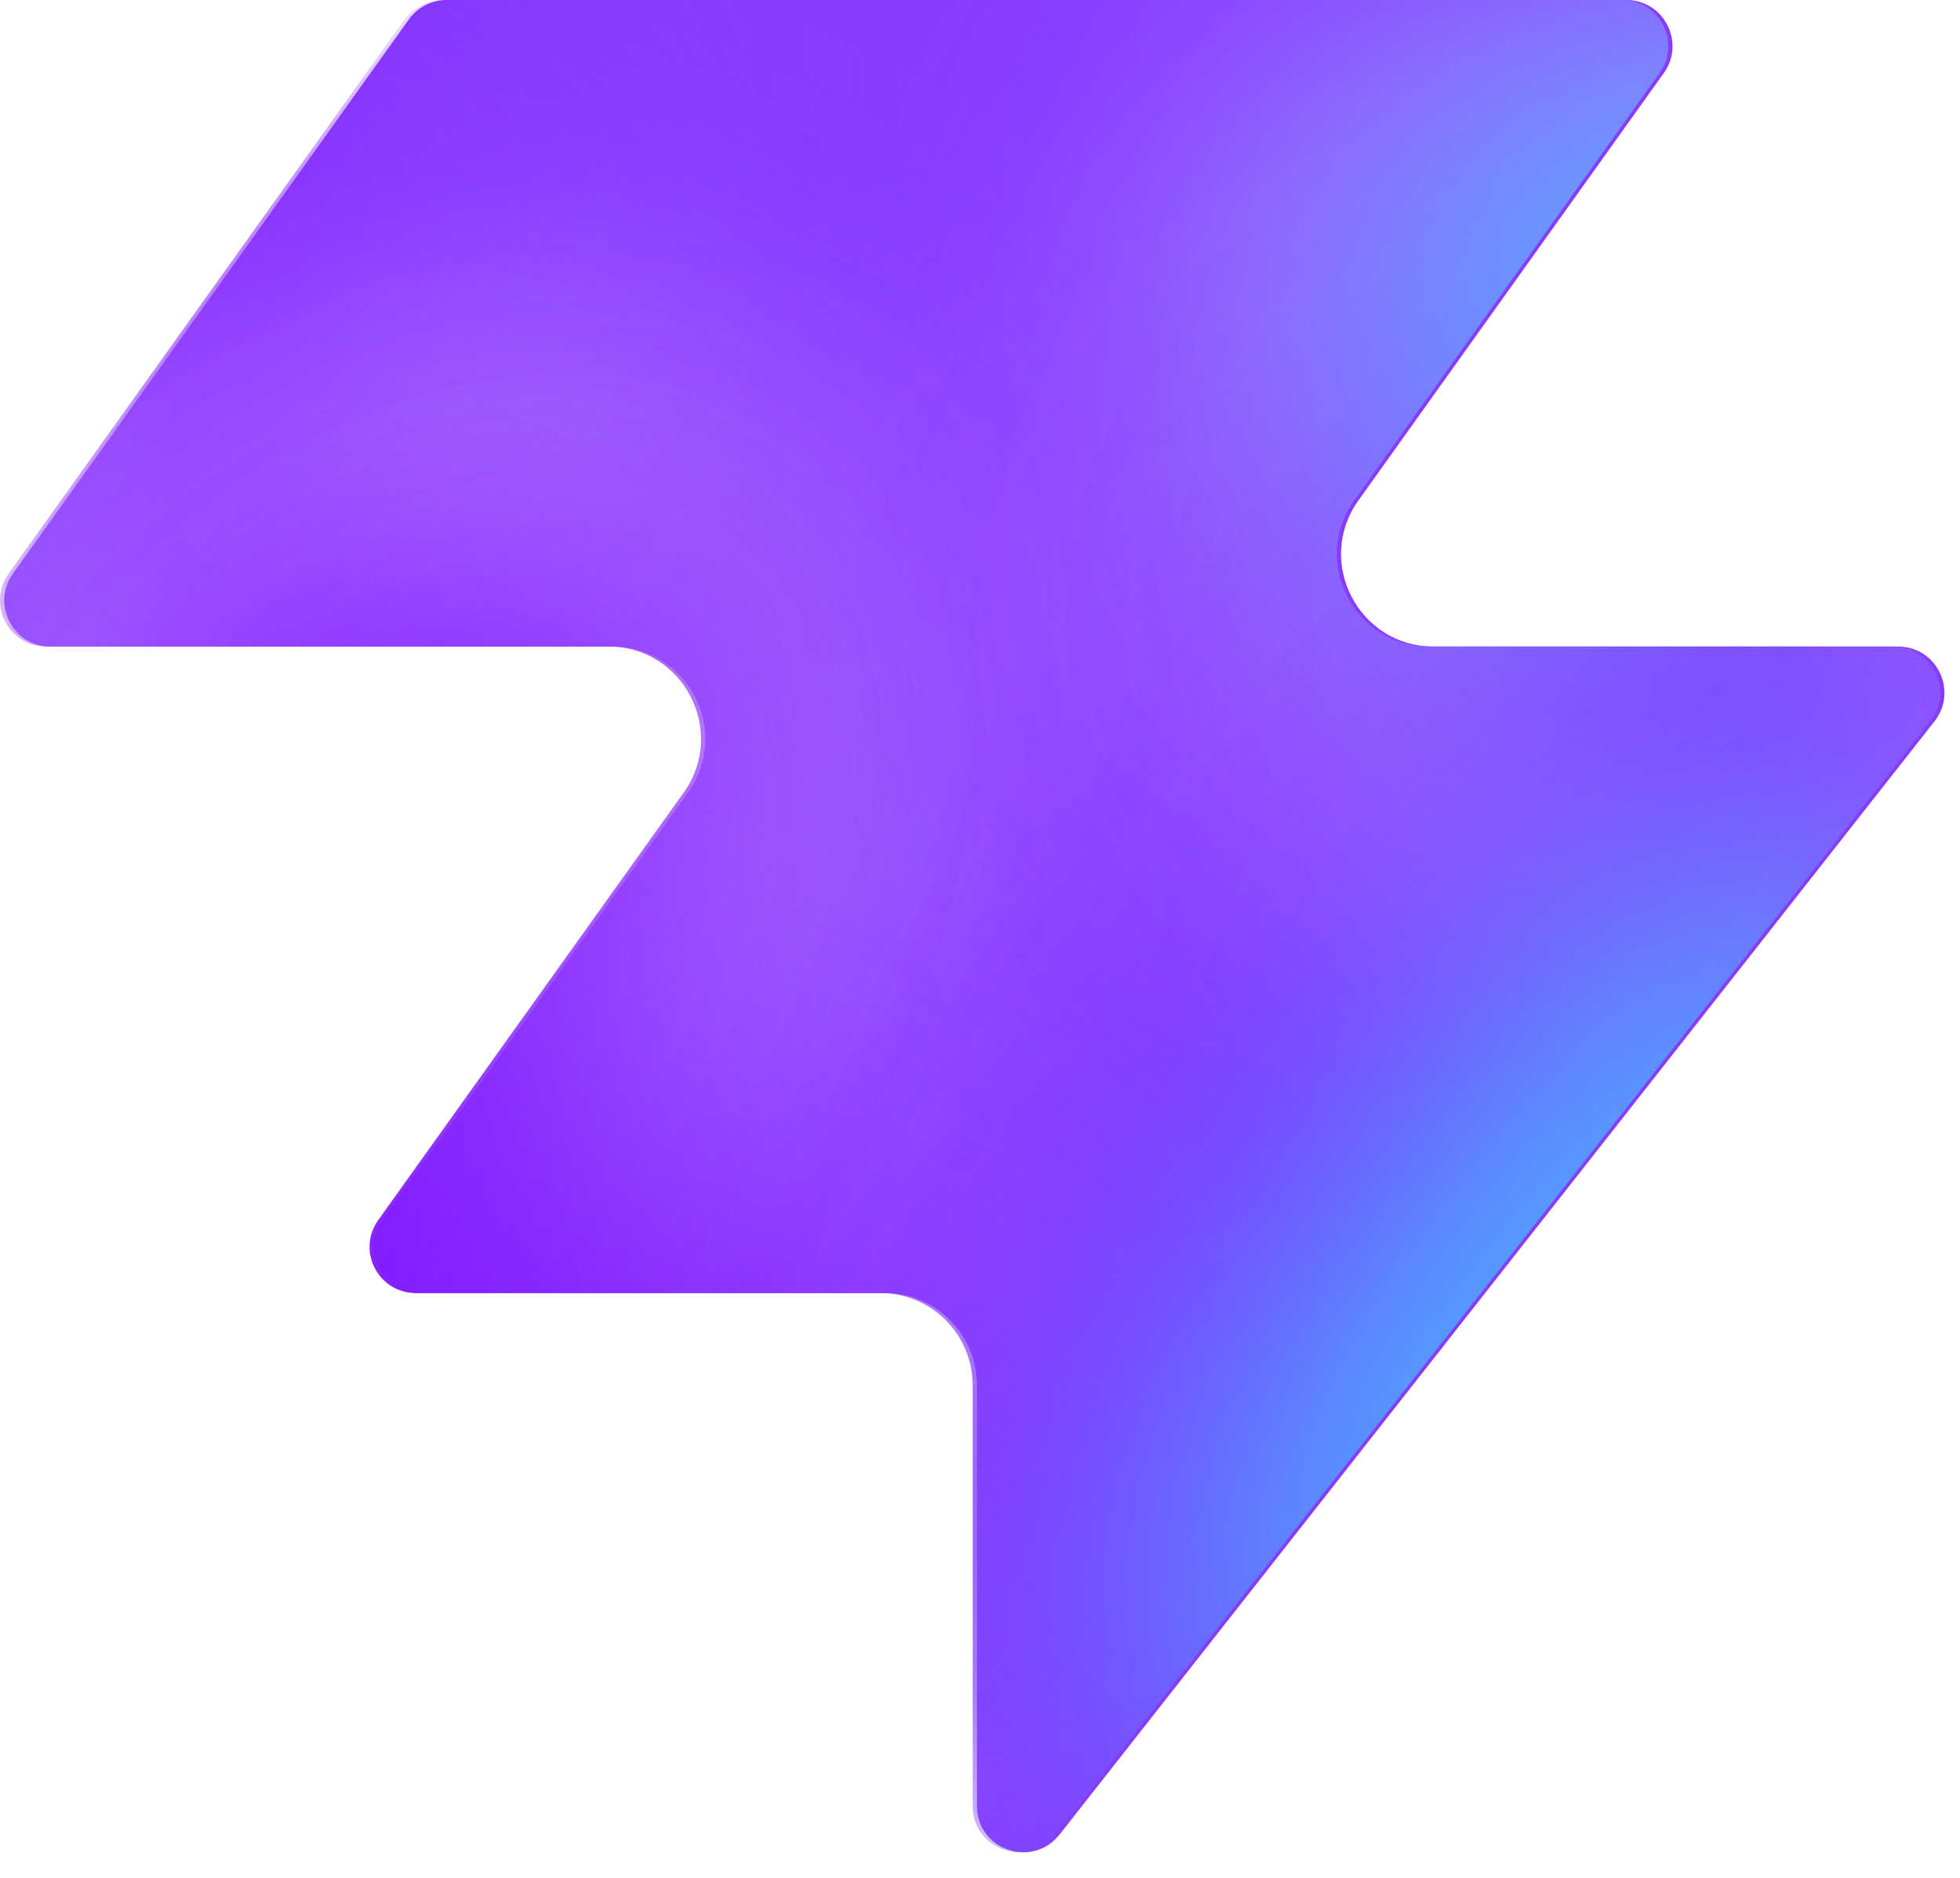
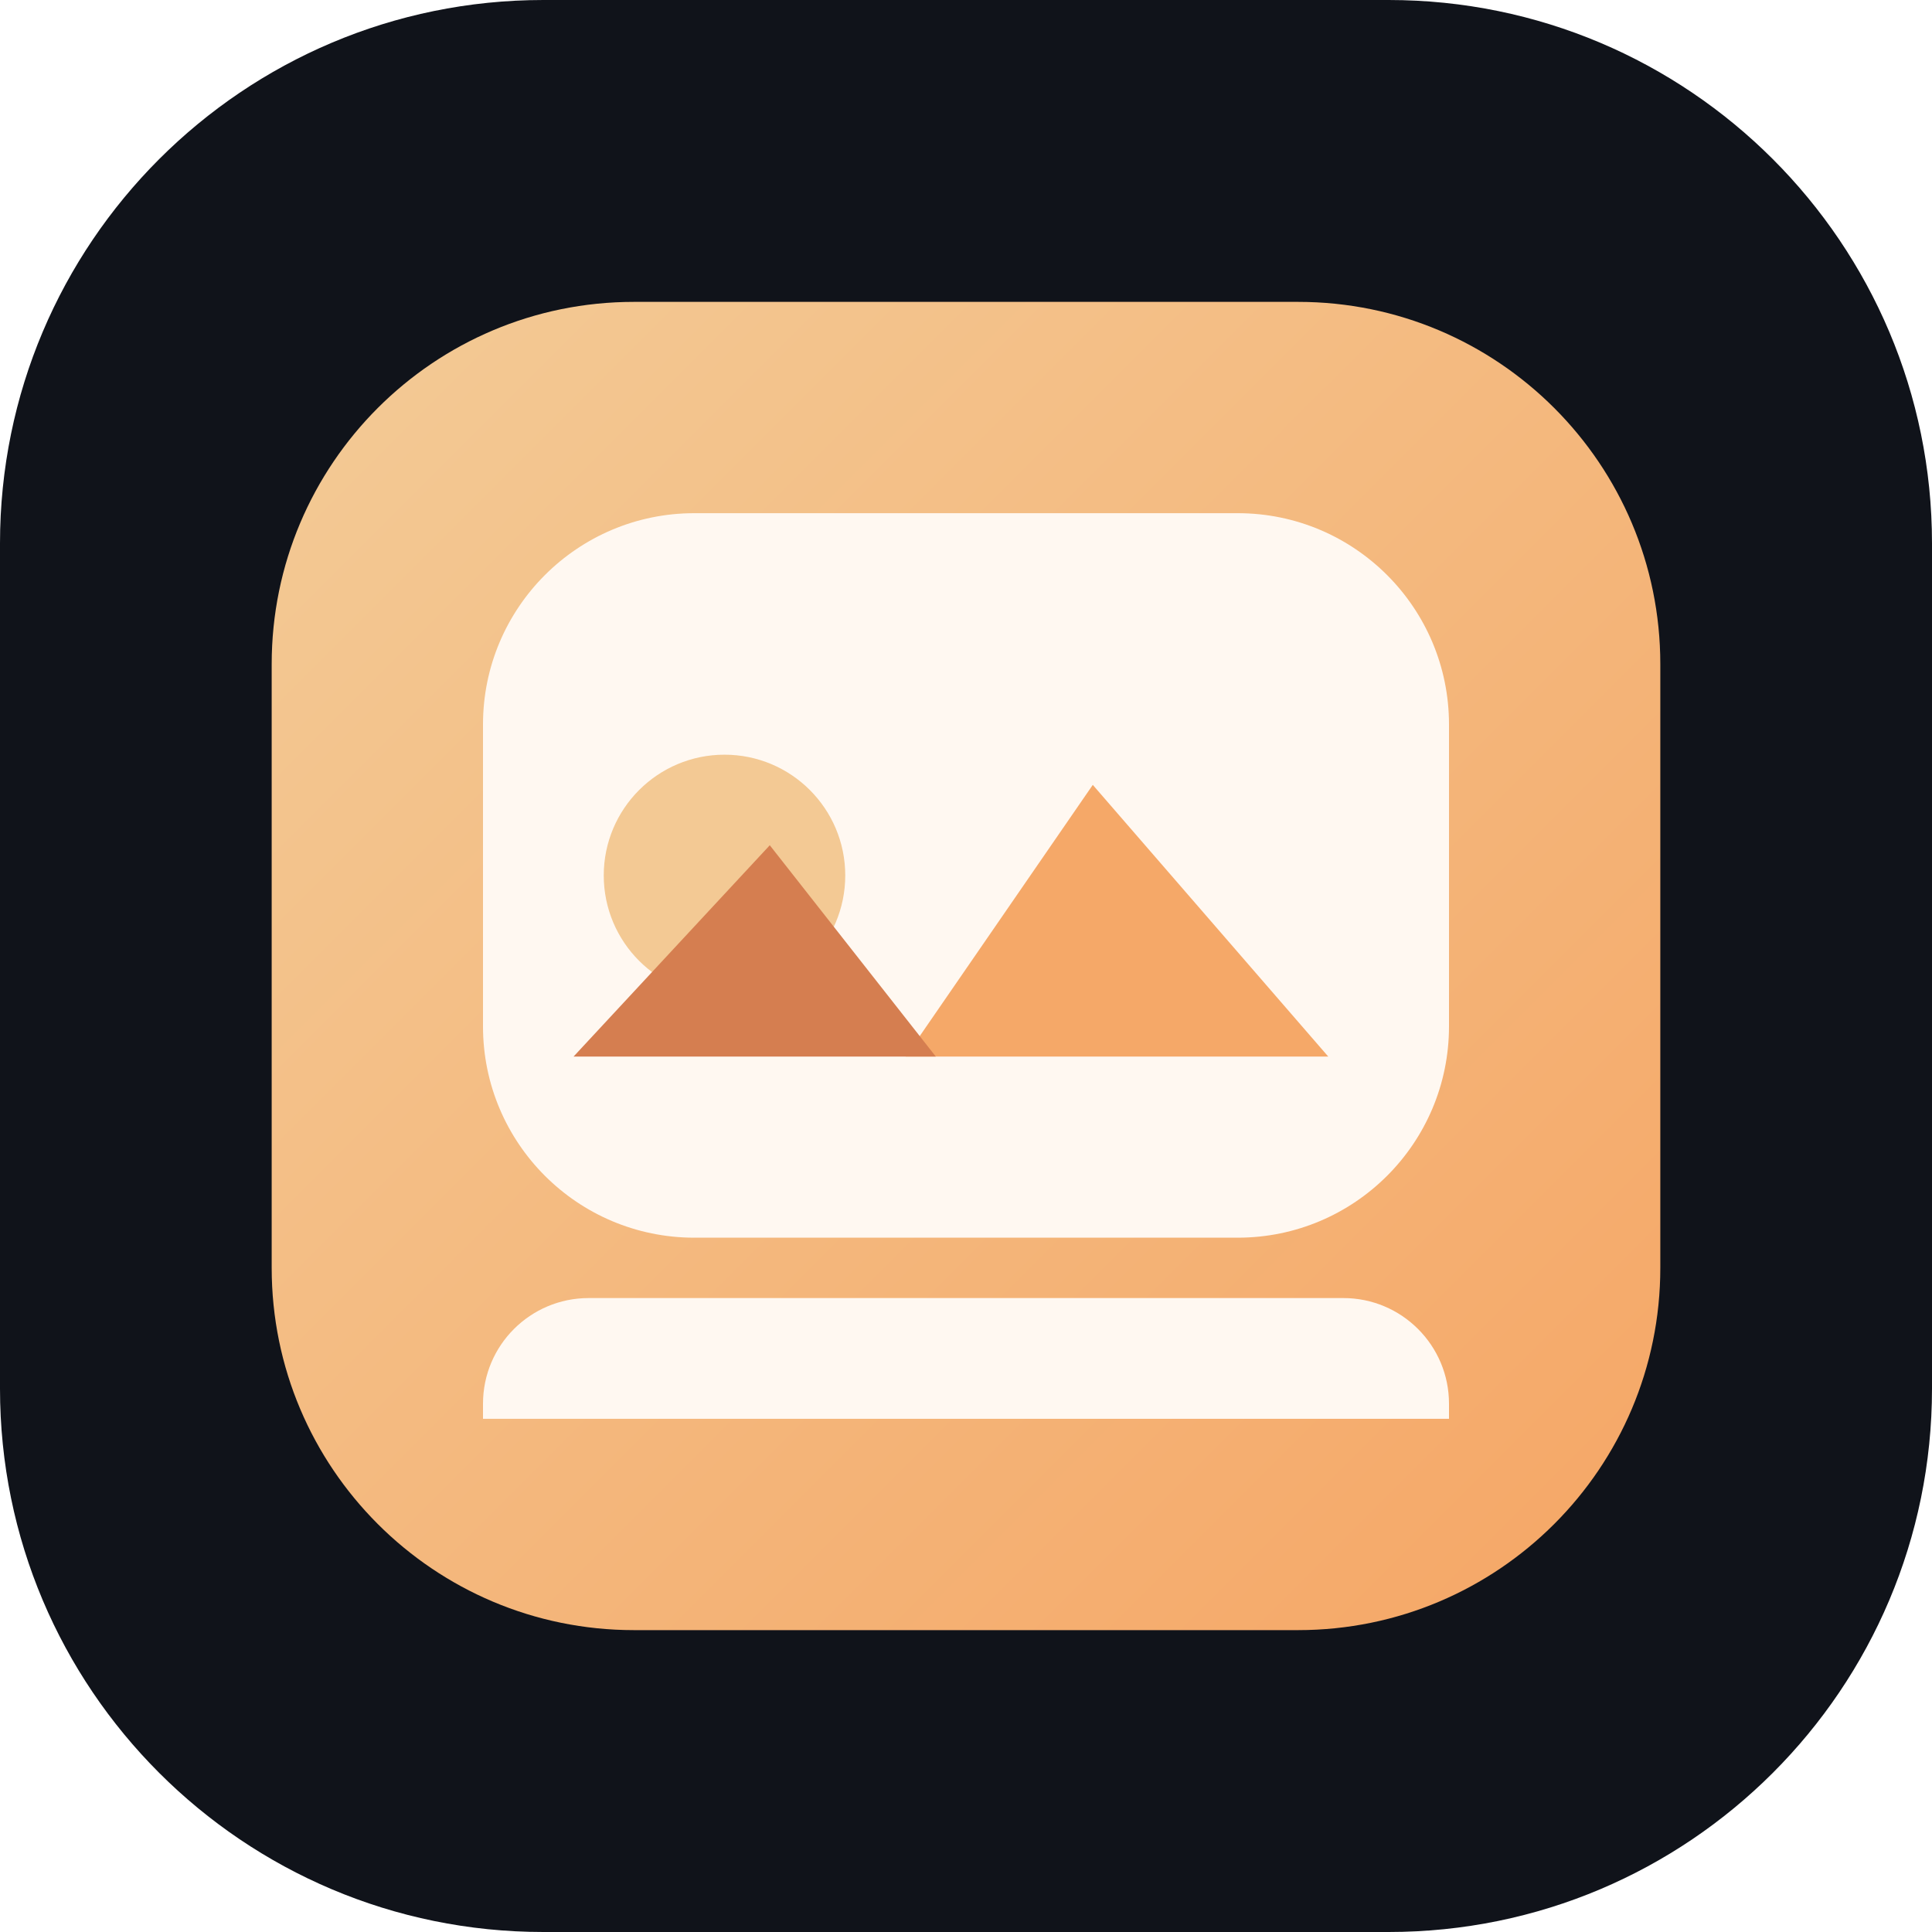
- <svg xmlns="http://www.w3.org/2000/svg" width="48" height="46" fill="none" viewBox="0 0 48 46">
-   <path fill="#863bff" d="M25.946 44.938c-.664.845-2.021.375-2.021-.698V33.937a2.26 2.26 0 0 0-2.262-2.262H10.287c-.92 0-1.456-1.04-.92-1.788l7.48-10.471c1.07-1.497 0-3.578-1.842-3.578H1.237c-.92 0-1.456-1.04-.92-1.788L10.013.474c.214-.297.556-.474.92-.474h28.894c.92 0 1.456 1.04.92 1.788l-7.48 10.471c-1.07 1.498 0 3.579 1.842 3.579h11.377c.943 0 1.473 1.088.89 1.83L25.947 44.94z" style="fill:#863bff;fill:color(display-p3 .525 .23 1);fill-opacity:1" />
-   <mask id="a" width="48" height="46" x="0" y="0" maskUnits="userSpaceOnUse" style="mask-type:alpha">
-     <path fill="#000" d="M25.842 44.938c-.664.844-2.021.375-2.021-.698V33.937a2.26 2.26 0 0 0-2.262-2.262H10.183c-.92 0-1.456-1.04-.92-1.788l7.48-10.471c1.07-1.498 0-3.579-1.842-3.579H1.133c-.92 0-1.456-1.04-.92-1.787L9.91.473c.214-.297.556-.474.92-.474h28.894c.92 0 1.456 1.04.92 1.788l-7.48 10.471c-1.07 1.498 0 3.578 1.842 3.578h11.377c.943 0 1.473 1.088.89 1.832L25.843 44.94z" style="fill:#000;fill-opacity:1" />
-   </mask>
-   <g mask="url(#a)">
-     <g filter="url(#b)">
-       <ellipse cx="5.508" cy="14.704" fill="#ede6ff" rx="5.508" ry="14.704" style="fill:#ede6ff;fill:color(display-p3 .927 .903 1);fill-opacity:1" transform="matrix(.00324 1 1 -.00324 -4.47 31.516)" />
-     </g>
-     <g filter="url(#c)">
-       <ellipse cx="10.399" cy="29.851" fill="#ede6ff" rx="10.399" ry="29.851" style="fill:#ede6ff;fill:color(display-p3 .927 .903 1);fill-opacity:1" transform="matrix(.00324 1 1 -.00324 -39.328 7.883)" />
-     </g>
-     <g filter="url(#d)">
-       <ellipse cx="5.508" cy="30.487" fill="#7e14ff" rx="5.508" ry="30.487" style="fill:#7e14ff;fill:color(display-p3 .492 .077 1);fill-opacity:1" transform="rotate(89.814 -25.913 -14.639)scale(1 -1)" />
-     </g>
-     <g filter="url(#e)">
-       <ellipse cx="5.508" cy="30.599" fill="#7e14ff" rx="5.508" ry="30.599" style="fill:#7e14ff;fill:color(display-p3 .492 .077 1);fill-opacity:1" transform="rotate(89.814 -32.644 -3.334)scale(1 -1)" />
-     </g>
-     <g filter="url(#f)">
-       <ellipse cx="5.508" cy="30.599" fill="#7e14ff" rx="5.508" ry="30.599" style="fill:#7e14ff;fill:color(display-p3 .492 .077 1);fill-opacity:1" transform="matrix(.00324 1 1 -.00324 -34.34 30.47)" />
-     </g>
-     <g filter="url(#g)">
-       <ellipse cx="14.072" cy="22.078" fill="#ede6ff" rx="14.072" ry="22.078" style="fill:#ede6ff;fill:color(display-p3 .927 .903 1);fill-opacity:1" transform="rotate(93.35 24.506 48.493)scale(-1 1)" />
-     </g>
-     <g filter="url(#h)">
-       <ellipse cx="3.47" cy="21.501" fill="#7e14ff" rx="3.47" ry="21.501" style="fill:#7e14ff;fill:color(display-p3 .492 .077 1);fill-opacity:1" transform="rotate(89.009 28.708 47.59)scale(-1 1)" />
-     </g>
-     <g filter="url(#i)">
-       <ellipse cx="3.47" cy="21.501" fill="#7e14ff" rx="3.47" ry="21.501" style="fill:#7e14ff;fill:color(display-p3 .492 .077 1);fill-opacity:1" transform="rotate(89.009 28.708 47.59)scale(-1 1)" />
-     </g>
-     <g filter="url(#j)">
-       <ellipse cx=".387" cy="8.972" fill="#7e14ff" rx="4.407" ry="29.108" style="fill:#7e14ff;fill:color(display-p3 .492 .077 1);fill-opacity:1" transform="rotate(39.51 .387 8.972)" />
-     </g>
-     <g filter="url(#k)">
-       <ellipse cx="47.523" cy="-6.092" fill="#7e14ff" rx="4.407" ry="29.108" style="fill:#7e14ff;fill:color(display-p3 .492 .077 1);fill-opacity:1" transform="rotate(37.892 47.523 -6.092)" />
-     </g>
-     <g filter="url(#l)">
-       <ellipse cx="41.412" cy="6.333" fill="#47bfff" rx="5.971" ry="9.665" style="fill:#47bfff;fill:color(display-p3 .28 .748 1);fill-opacity:1" transform="rotate(37.892 41.412 6.333)" />
-     </g>
-     <g filter="url(#m)">
-       <ellipse cx="-1.879" cy="38.332" fill="#7e14ff" rx="4.407" ry="29.108" style="fill:#7e14ff;fill:color(display-p3 .492 .077 1);fill-opacity:1" transform="rotate(37.892 -1.88 38.332)" />
-     </g>
-     <g filter="url(#n)">
-       <ellipse cx="-1.879" cy="38.332" fill="#7e14ff" rx="4.407" ry="29.108" style="fill:#7e14ff;fill:color(display-p3 .492 .077 1);fill-opacity:1" transform="rotate(37.892 -1.88 38.332)" />
-     </g>
-     <g filter="url(#o)">
-       <ellipse cx="35.651" cy="29.907" fill="#7e14ff" rx="4.407" ry="29.108" style="fill:#7e14ff;fill:color(display-p3 .492 .077 1);fill-opacity:1" transform="rotate(37.892 35.651 29.907)" />
-     </g>
-     <g filter="url(#p)">
-       <ellipse cx="38.418" cy="32.4" fill="#47bfff" rx="5.971" ry="15.297" style="fill:#47bfff;fill:color(display-p3 .28 .748 1);fill-opacity:1" transform="rotate(37.892 38.418 32.4)" />
-     </g>
-   </g>
+ <svg xmlns="http://www.w3.org/2000/svg" width="64" height="64" viewBox="0 0 64 64" fill="none">
+   <rect width="64" height="64" rx="18" fill="#10131A" />
+   <rect x="9" y="10" width="46" height="44" rx="12" fill="url(#paint0_linear)" />
+   <rect x="16" y="17" width="32" height="24" rx="7" fill="#FFF8F1" />
+   <path d="M16 46.5C16 44.567 17.567 43 19.5 43H44.5C46.433 43 48 44.567 48 46.5V47H16V46.5Z" fill="#FFF8F1" />
+   <circle cx="24" cy="29" r="4" fill="#F3C994" />
+   <path d="M30 35L36.2 26L44 35H30Z" fill="#F5A868" />
+   <path d="M19 35L25.5 28L31 35H19Z" fill="#D57E50" />
  <defs>
-     <filter id="b" width="60.045" height="41.654" x="-19.77" y="16.149" color-interpolation-filters="sRGB" filterUnits="userSpaceOnUse">
-       <feFlood flood-opacity="0" result="BackgroundImageFix" />
-       <feBlend in="SourceGraphic" in2="BackgroundImageFix" result="shape" />
-       <feGaussianBlur result="effect1_foregroundBlur_2002_17158" stdDeviation="7.659" />
-     </filter>
-     <filter id="c" width="90.34" height="51.437" x="-54.613" y="-7.533" color-interpolation-filters="sRGB" filterUnits="userSpaceOnUse">
-       <feFlood flood-opacity="0" result="BackgroundImageFix" />
-       <feBlend in="SourceGraphic" in2="BackgroundImageFix" result="shape" />
-       <feGaussianBlur result="effect1_foregroundBlur_2002_17158" stdDeviation="7.659" />
-     </filter>
-     <filter id="d" width="79.355" height="29.4" x="-49.64" y="2.03" color-interpolation-filters="sRGB" filterUnits="userSpaceOnUse">
-       <feFlood flood-opacity="0" result="BackgroundImageFix" />
-       <feBlend in="SourceGraphic" in2="BackgroundImageFix" result="shape" />
-       <feGaussianBlur result="effect1_foregroundBlur_2002_17158" stdDeviation="4.596" />
-     </filter>
-     <filter id="e" width="79.579" height="29.4" x="-45.045" y="20.029" color-interpolation-filters="sRGB" filterUnits="userSpaceOnUse">
-       <feFlood flood-opacity="0" result="BackgroundImageFix" />
-       <feBlend in="SourceGraphic" in2="BackgroundImageFix" result="shape" />
-       <feGaussianBlur result="effect1_foregroundBlur_2002_17158" stdDeviation="4.596" />
-     </filter>
-     <filter id="f" width="79.579" height="29.4" x="-43.513" y="21.178" color-interpolation-filters="sRGB" filterUnits="userSpaceOnUse">
-       <feFlood flood-opacity="0" result="BackgroundImageFix" />
-       <feBlend in="SourceGraphic" in2="BackgroundImageFix" result="shape" />
-       <feGaussianBlur result="effect1_foregroundBlur_2002_17158" stdDeviation="4.596" />
-     </filter>
-     <filter id="g" width="74.749" height="58.852" x="15.756" y="-17.901" color-interpolation-filters="sRGB" filterUnits="userSpaceOnUse">
-       <feFlood flood-opacity="0" result="BackgroundImageFix" />
-       <feBlend in="SourceGraphic" in2="BackgroundImageFix" result="shape" />
-       <feGaussianBlur result="effect1_foregroundBlur_2002_17158" stdDeviation="7.659" />
-     </filter>
-     <filter id="h" width="61.377" height="25.362" x="23.548" y="2.284" color-interpolation-filters="sRGB" filterUnits="userSpaceOnUse">
-       <feFlood flood-opacity="0" result="BackgroundImageFix" />
-       <feBlend in="SourceGraphic" in2="BackgroundImageFix" result="shape" />
-       <feGaussianBlur result="effect1_foregroundBlur_2002_17158" stdDeviation="4.596" />
-     </filter>
-     <filter id="i" width="61.377" height="25.362" x="23.548" y="2.284" color-interpolation-filters="sRGB" filterUnits="userSpaceOnUse">
-       <feFlood flood-opacity="0" result="BackgroundImageFix" />
-       <feBlend in="SourceGraphic" in2="BackgroundImageFix" result="shape" />
-       <feGaussianBlur result="effect1_foregroundBlur_2002_17158" stdDeviation="4.596" />
-     </filter>
-     <filter id="j" width="56.045" height="63.649" x="-27.636" y="-22.853" color-interpolation-filters="sRGB" filterUnits="userSpaceOnUse">
-       <feFlood flood-opacity="0" result="BackgroundImageFix" />
-       <feBlend in="SourceGraphic" in2="BackgroundImageFix" result="shape" />
-       <feGaussianBlur result="effect1_foregroundBlur_2002_17158" stdDeviation="4.596" />
-     </filter>
-     <filter id="k" width="54.814" height="64.646" x="20.116" y="-38.415" color-interpolation-filters="sRGB" filterUnits="userSpaceOnUse">
-       <feFlood flood-opacity="0" result="BackgroundImageFix" />
-       <feBlend in="SourceGraphic" in2="BackgroundImageFix" result="shape" />
-       <feGaussianBlur result="effect1_foregroundBlur_2002_17158" stdDeviation="4.596" />
-     </filter>
-     <filter id="l" width="33.541" height="35.313" x="24.641" y="-11.323" color-interpolation-filters="sRGB" filterUnits="userSpaceOnUse">
-       <feFlood flood-opacity="0" result="BackgroundImageFix" />
-       <feBlend in="SourceGraphic" in2="BackgroundImageFix" result="shape" />
-       <feGaussianBlur result="effect1_foregroundBlur_2002_17158" stdDeviation="4.596" />
-     </filter>
-     <filter id="m" width="54.814" height="64.646" x="-29.286" y="6.009" color-interpolation-filters="sRGB" filterUnits="userSpaceOnUse">
-       <feFlood flood-opacity="0" result="BackgroundImageFix" />
-       <feBlend in="SourceGraphic" in2="BackgroundImageFix" result="shape" />
-       <feGaussianBlur result="effect1_foregroundBlur_2002_17158" stdDeviation="4.596" />
-     </filter>
-     <filter id="n" width="54.814" height="64.646" x="-29.286" y="6.009" color-interpolation-filters="sRGB" filterUnits="userSpaceOnUse">
-       <feFlood flood-opacity="0" result="BackgroundImageFix" />
-       <feBlend in="SourceGraphic" in2="BackgroundImageFix" result="shape" />
-       <feGaussianBlur result="effect1_foregroundBlur_2002_17158" stdDeviation="4.596" />
-     </filter>
-     <filter id="o" width="54.814" height="64.646" x="8.244" y="-2.416" color-interpolation-filters="sRGB" filterUnits="userSpaceOnUse">
-       <feFlood flood-opacity="0" result="BackgroundImageFix" />
-       <feBlend in="SourceGraphic" in2="BackgroundImageFix" result="shape" />
-       <feGaussianBlur result="effect1_foregroundBlur_2002_17158" stdDeviation="4.596" />
-     </filter>
-     <filter id="p" width="39.409" height="43.623" x="18.713" y="10.588" color-interpolation-filters="sRGB" filterUnits="userSpaceOnUse">
-       <feFlood flood-opacity="0" result="BackgroundImageFix" />
-       <feBlend in="SourceGraphic" in2="BackgroundImageFix" result="shape" />
-       <feGaussianBlur result="effect1_foregroundBlur_2002_17158" stdDeviation="4.596" />
-     </filter>
+     <linearGradient id="paint0_linear" x1="12" y1="12" x2="52" y2="52" gradientUnits="userSpaceOnUse">
+       <stop stop-color="#F3C994" />
+       <stop offset="1" stop-color="#F5A868" />
+     </linearGradient>
  </defs>
</svg>
